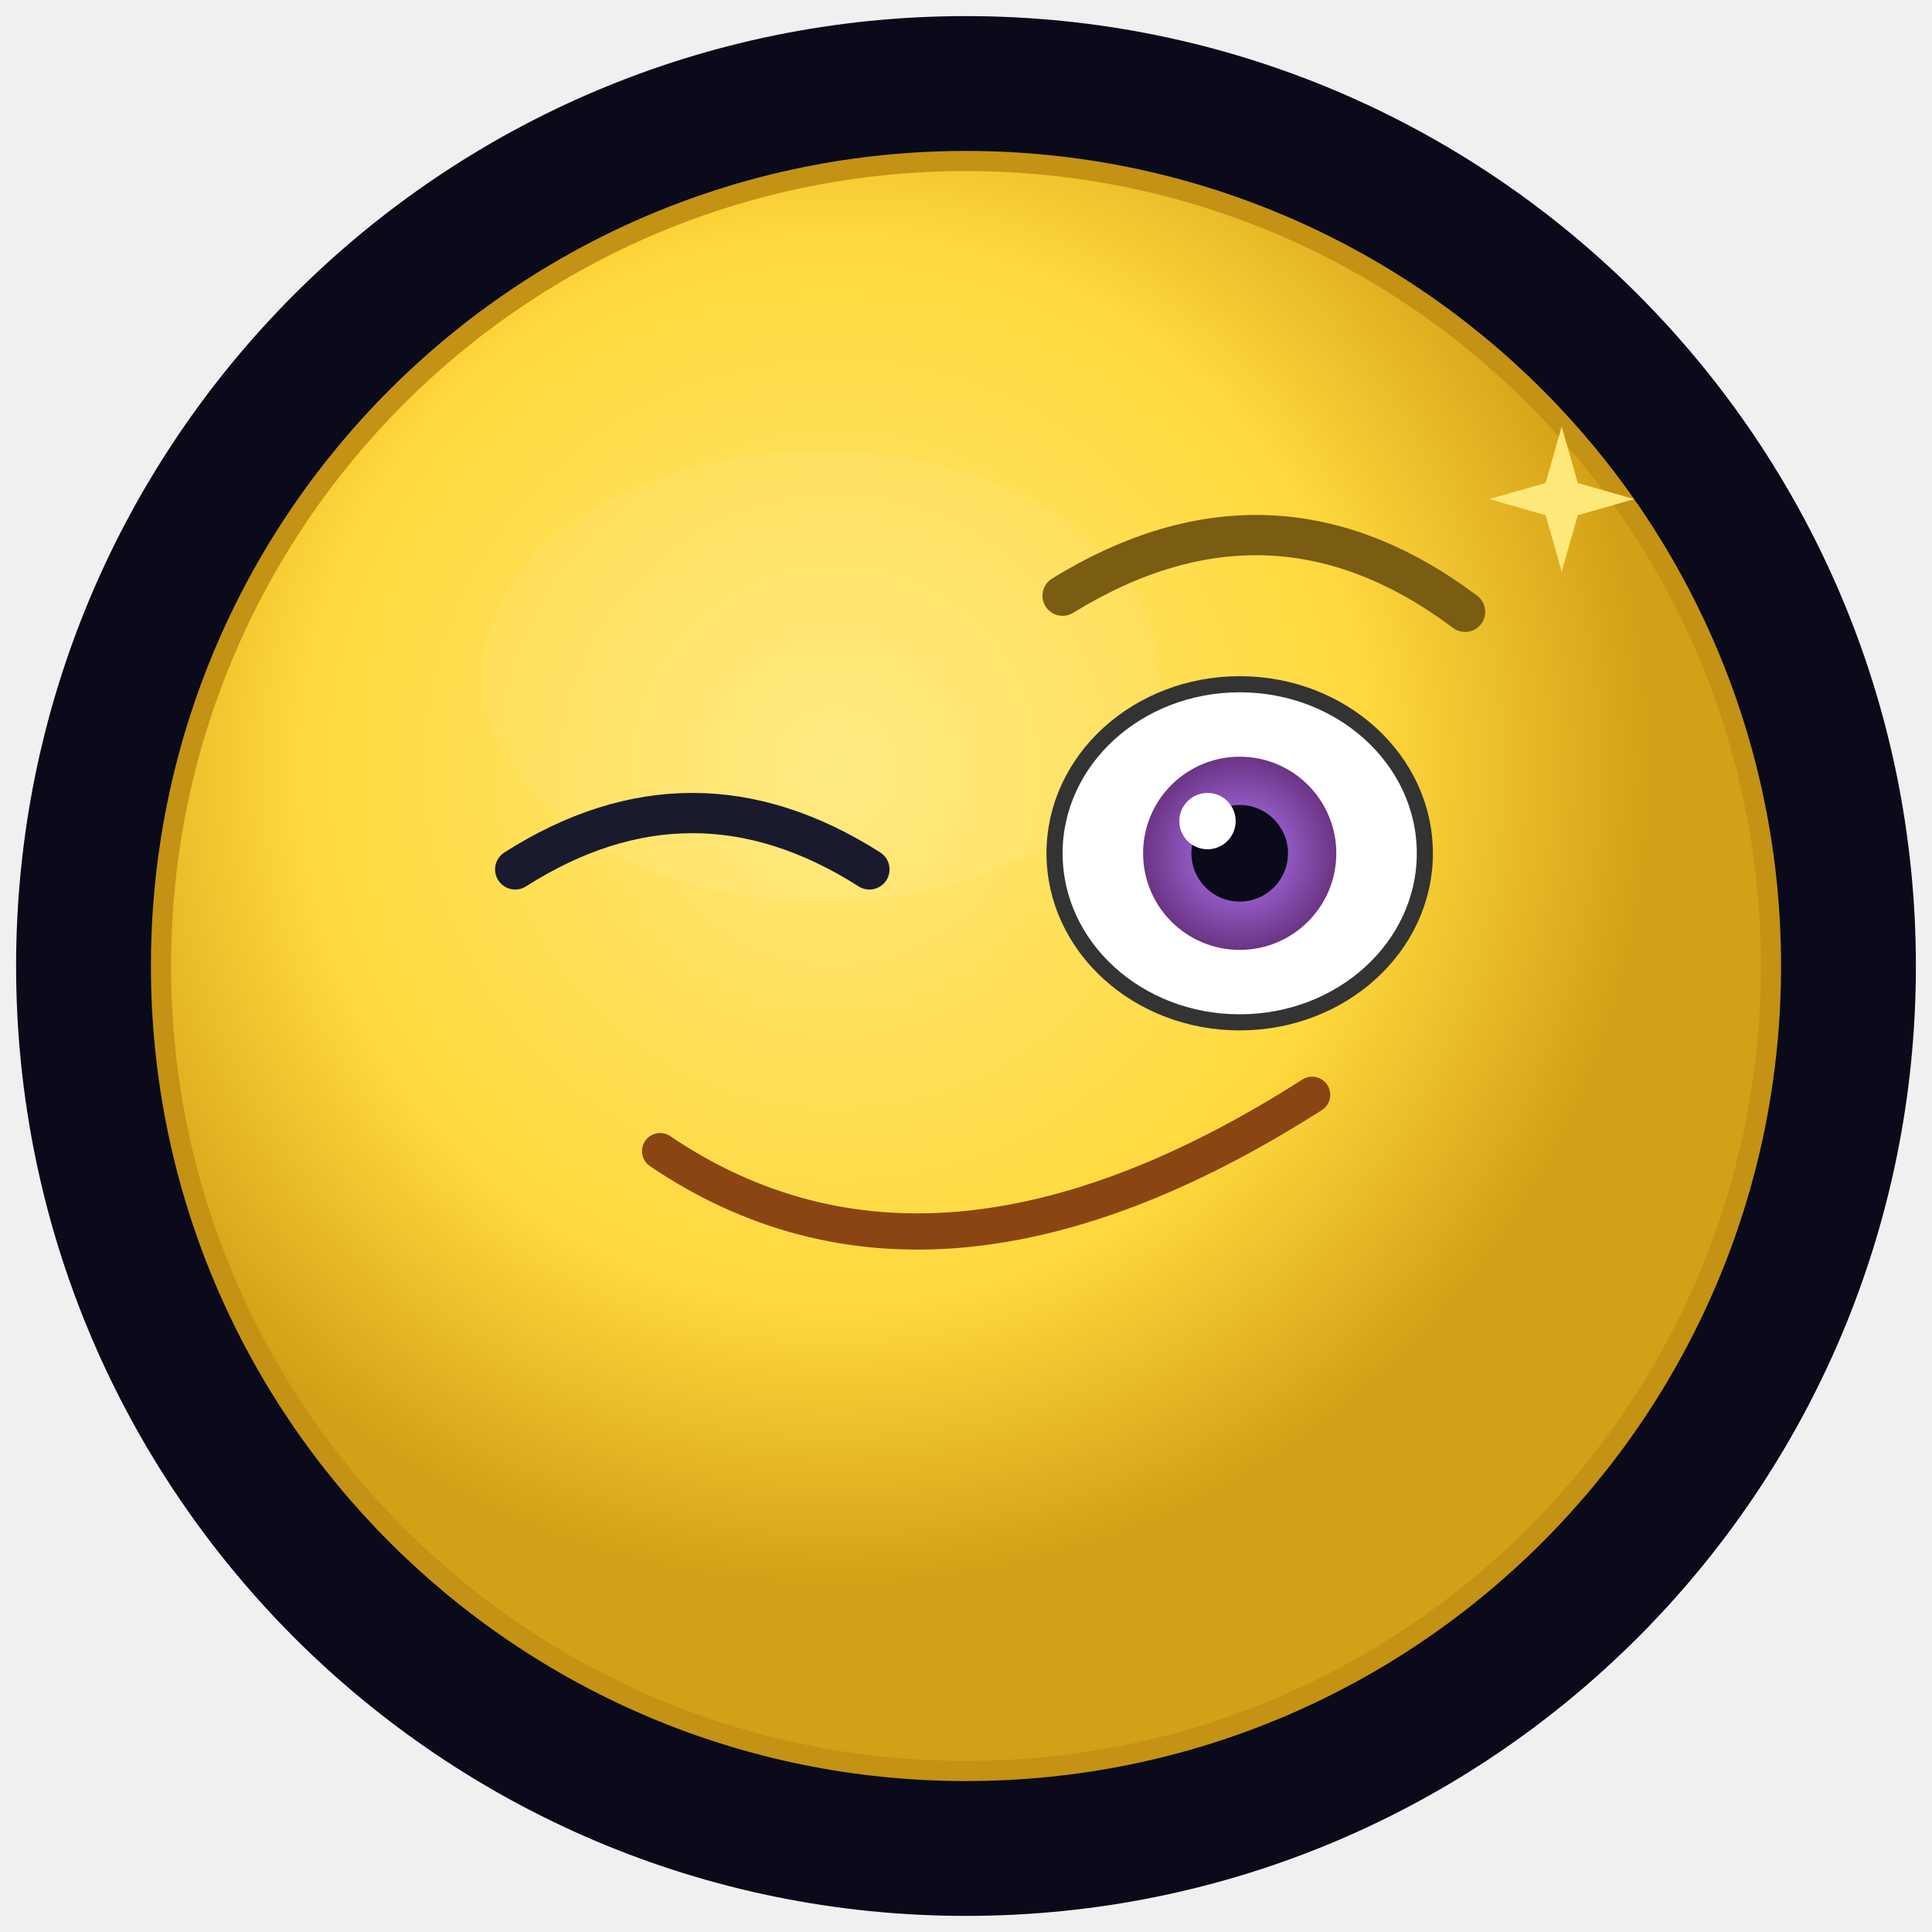
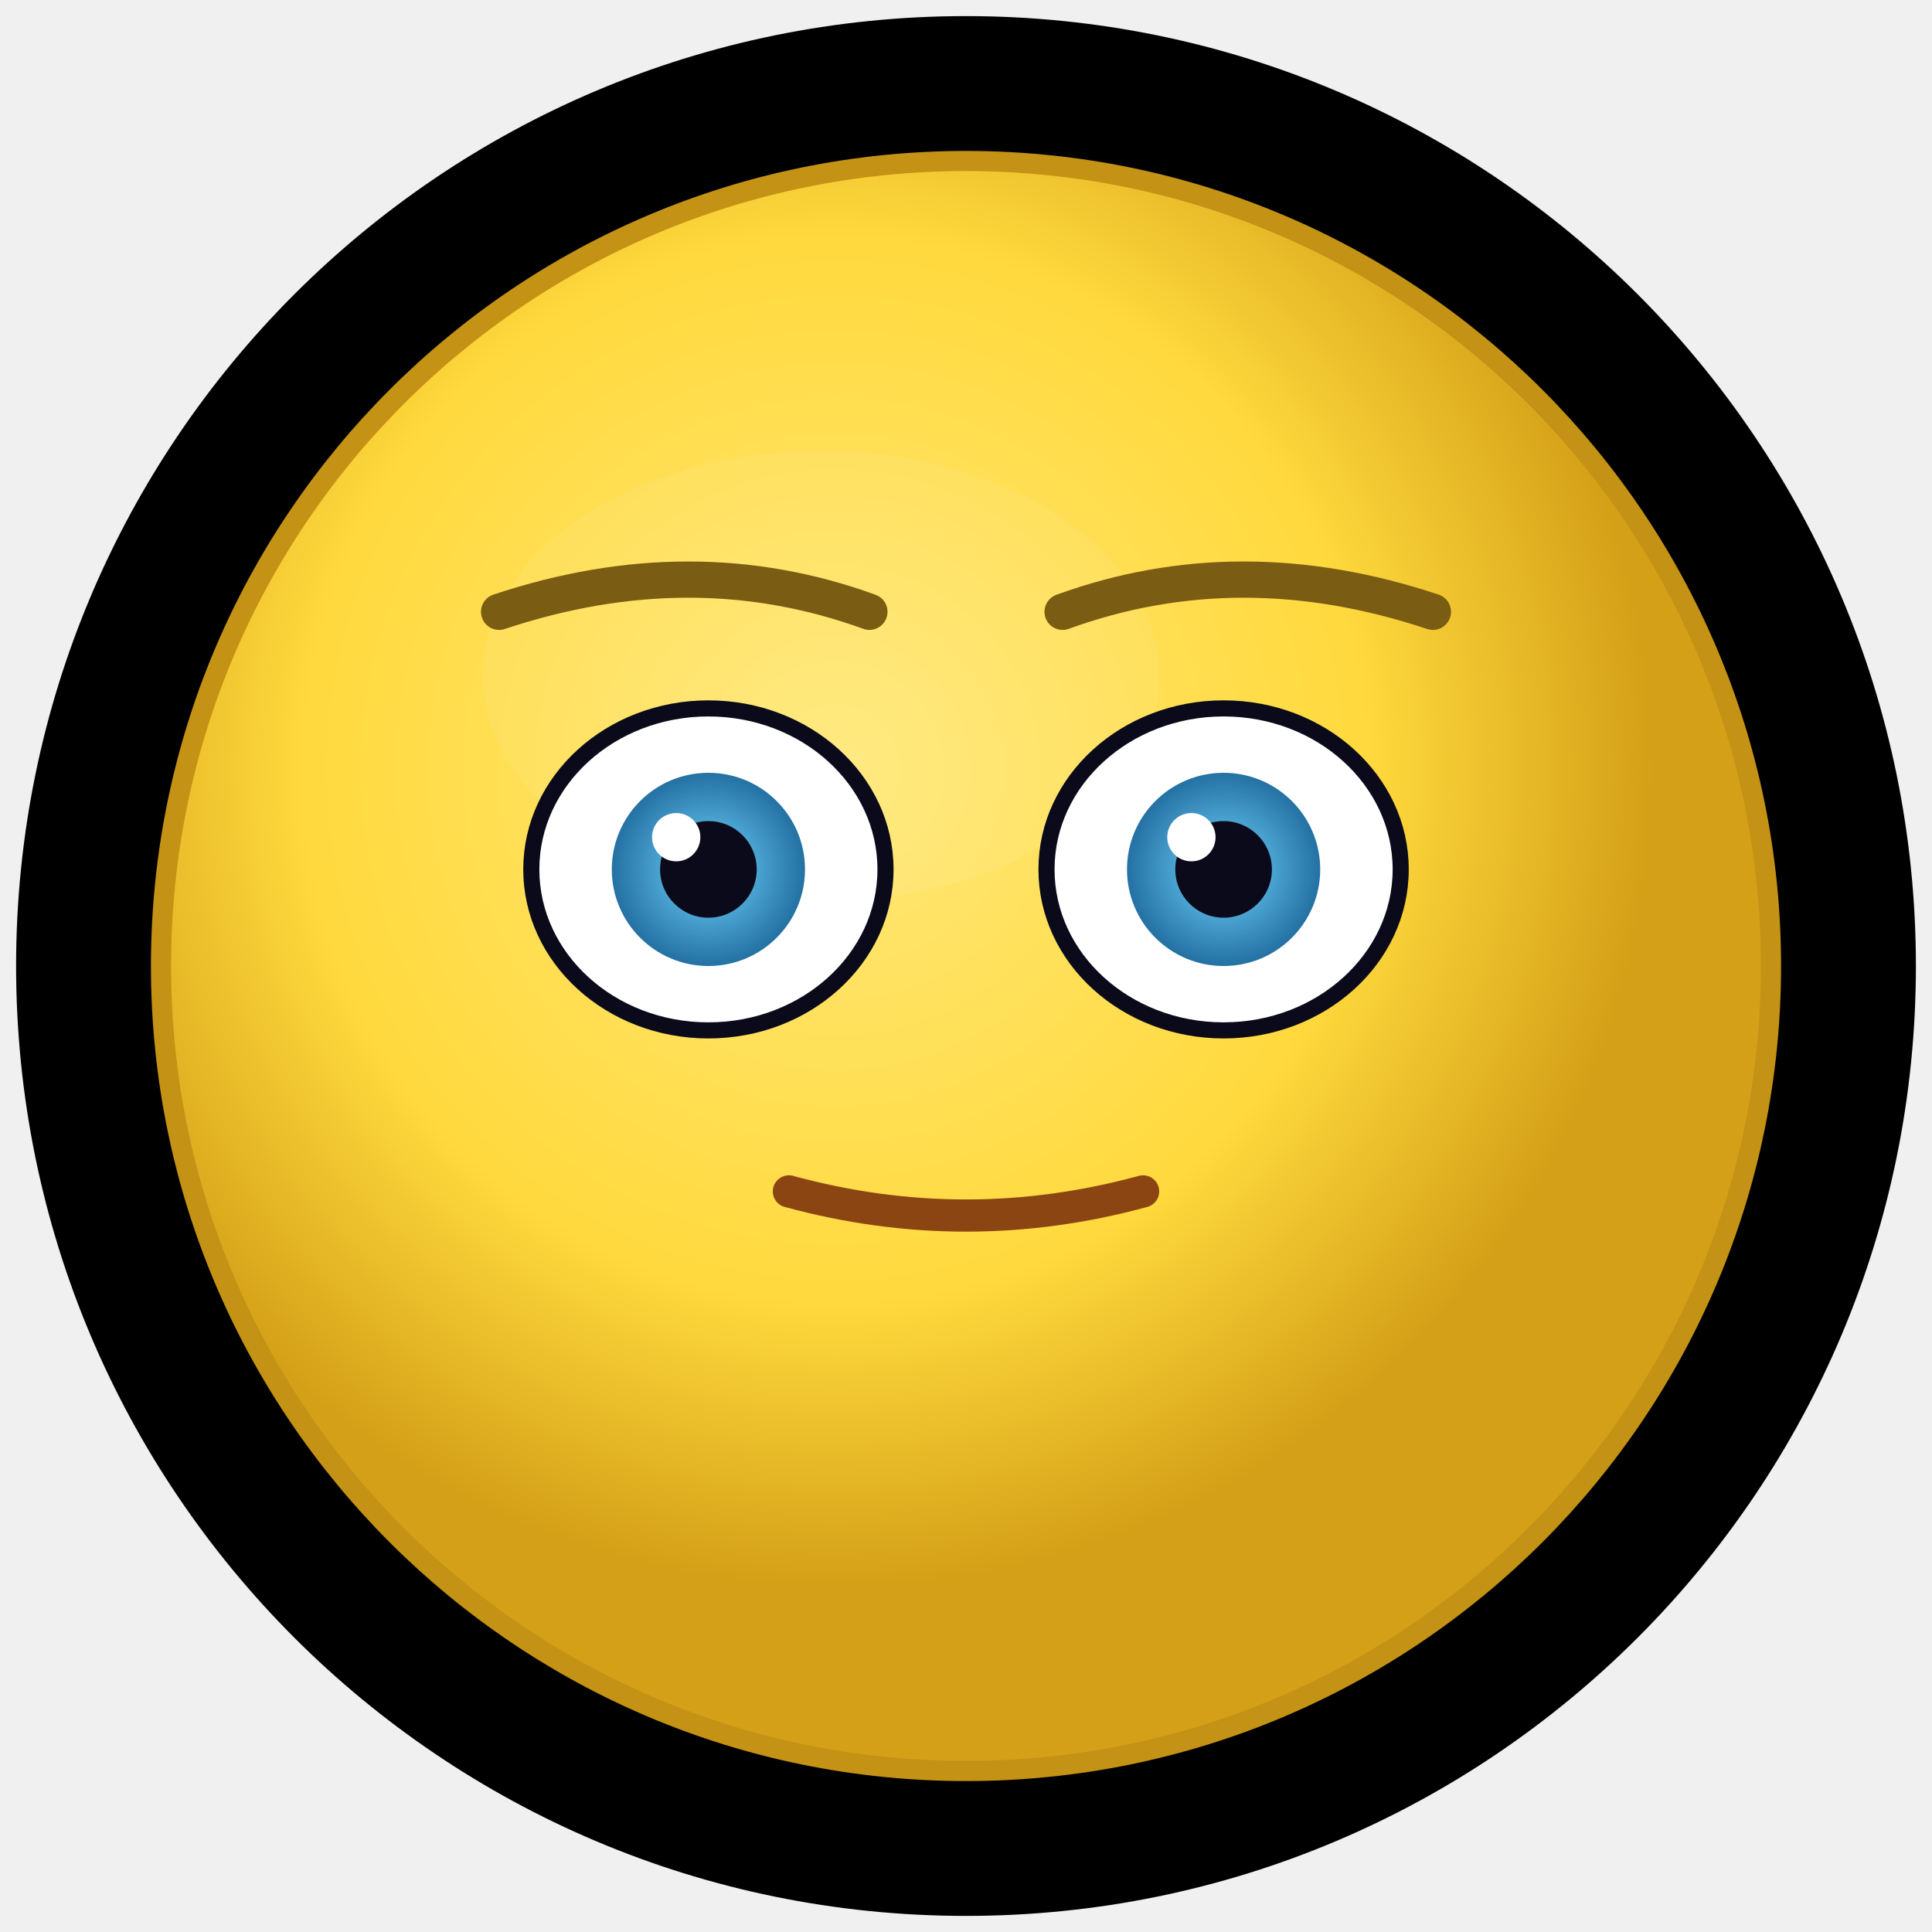
<svg xmlns="http://www.w3.org/2000/svg" viewBox="0 0 240 240" width="240" height="240">
  <defs>
    <clipPath id="round">
      <circle cx="120" cy="120" r="118" />
    </clipPath>
    <radialGradient id="face" cx="42%" cy="38%">
-       <stop stop-color="#FFE87A" />
+       <stop offset="0" stop-color="#FFE87A" />
      <stop offset=".65" stop-color="#FFD93D" />
      <stop offset="1" stop-color="#D4A017" />
    </radialGradient>
    <radialGradient id="iris">
-       <stop stop-color="#B67BFF" />
-       <stop offset="1" stop-color="#6C3483" />
+       <stop stop-color="#70D6FF" />
+       <stop offset="1" stop-color="#2471A3" />
    </radialGradient>
  </defs>
  <g clip-path="url(#round)">
-     <rect width="240" height="240" fill="#0a0a1a" />
+     <rect width="240" height="240" fill="#000000" />
    <g>
-       <animateTransform attributeName="transform" type="translate" values="0,0;0,1;0,0;-3,-2;2,1;0,0;0,0" keyTimes="0;.12;.18;.28;.4;.53;1" dur="3.7s" repeatCount="indefinite" />
-       <animateTransform attributeName="transform" type="rotate" values="0 120 120;0 120 120;-3 120 120;3 120 120;-1 120 120;0 120 120" keyTimes="0;.18;.28;.4;.48;1" dur="3.7s" additive="sum" repeatCount="indefinite" />
+       <animateTransform attributeName="transform" type="translate" values="0,0;0,1.5;0,0;0,-.5;0,0" keyTimes="0;.35;.58;.76;1" dur="4.8s" repeatCount="indefinite" />
+       <animateTransform attributeName="transform" type="scale" values="1,1;1.008,.992;1,1" keyTimes="0;.45;1" dur="4.8s" additive="sum" repeatCount="indefinite" />
      <circle cx="120" cy="120" r="100" fill="url(#face)" stroke="#C49214" stroke-width="2.5" />
      <ellipse cx="102" cy="84" rx="42" ry="28" fill="#fff" opacity=".07" />
-       <path d="M64 108 Q86 94 108 108" fill="none" stroke="#1a1a2e" stroke-width="5" stroke-linecap="round">
-         <animate attributeName="d" values="M64 108 Q86 94 108 108;M64 108 Q86 115 108 108;M64 108 Q86 94 108 108;M64 108 Q86 94 108 108" keyTimes="0;.24;.32;1" dur="3.7s" repeatCount="indefinite" />
-       </path>
-       <g>
-         <ellipse cx="154" cy="106" rx="23" ry="21" fill="#fff" stroke="#333" stroke-width="2" />
-         <g>
-           <animateTransform attributeName="transform" type="translate" values="0,0;-4,0;-4,0;3,-1;3,-1;0,0" keyTimes="0;.16;.3;.36;.62;1" dur="3.7s" repeatCount="indefinite" />
-           <circle cx="154" cy="106" r="12" fill="url(#iris)" />
-           <circle cx="154" cy="106" r="6" fill="#0a0a1a" />
-           <circle cx="150" cy="102" r="3.5" fill="#fff" />
-         </g>
+       <g id="micro-funny-base" opacity="1">
+         <animate attributeName="opacity" values="1;1;1;0;0;0;1;1" keyTimes="0;.14;.20;.25;.34;.58;.76;1" dur="5.8s" repeatCount="indefinite" calcMode="discrete" />
+         <ellipse cx="88" cy="108" rx="22" ry="20" fill="#fff" stroke="#0a0a1a" stroke-width="2" />
+         <circle cx="88" cy="108" r="12" fill="url(#iris)">
+           <animate attributeName="cx" values="88;88;86;86;88;88;88;88" keyTimes="0;.14;.20;.25;.34;.58;.76;1" dur="5.8s" repeatCount="indefinite" />
+         </circle>
+         <circle cx="88" cy="108" r="6" fill="#0a0a1a">
+           <animate attributeName="cx" values="88;88;86;86;88;88;88;88" keyTimes="0;.14;.20;.25;.34;.58;.76;1" dur="5.8s" repeatCount="indefinite" />
+         </circle>
+         <circle cx="84" cy="104" r="3" fill="#fff">
+           <animate attributeName="cx" values="84;84;82;82;84;84;84;84" keyTimes="0;.14;.20;.25;.34;.58;.76;1" dur="5.8s" repeatCount="indefinite" />
+         </circle>
+         <ellipse cx="152" cy="108" rx="22" ry="20" fill="#fff" stroke="#0a0a1a" stroke-width="2" />
+         <circle cx="152" cy="108" r="12" fill="url(#iris)">
+           <animate attributeName="cx" values="152;152;150;150;152;152;152;152" keyTimes="0;.14;.20;.25;.34;.58;.76;1" dur="5.8s" repeatCount="indefinite" />
+         </circle>
+         <circle cx="152" cy="108" r="6" fill="#0a0a1a">
+           <animate attributeName="cx" values="152;152;150;150;152;152;152;152" keyTimes="0;.14;.20;.25;.34;.58;.76;1" dur="5.8s" repeatCount="indefinite" />
+         </circle>
+         <circle cx="148" cy="104" r="3" fill="#fff">
+           <animate attributeName="cx" values="148;148;146;146;148;148;148;148" keyTimes="0;.14;.20;.25;.34;.58;.76;1" dur="5.8s" repeatCount="indefinite" />
+         </circle>
+         <path d="M62 76 Q86 68 108 76M132 76 Q154 68 178 76" fill="none" stroke="#7A5C12" stroke-width="4.5" stroke-linecap="round">
+           <animateTransform attributeName="transform" type="translate" values="0,0;0,0;0,-1;0,-2;0,0;0,0;0,0;0,0" keyTimes="0;.14;.20;.25;.34;.58;.76;1" dur="5.8s" repeatCount="indefinite" />
+         </path>
+         <path d="M98 148 Q120 154 142 148" fill="none" stroke="#8B4513" stroke-width="4" stroke-linecap="round" />
+         <circle cx="62" cy="134" r="13" fill="#F26E82" opacity="0">
+           <animate attributeName="opacity" values="0;0;.12;.24;0;0;0;0" keyTimes="0;.14;.20;.25;.34;.58;.76;1" dur="5.8s" repeatCount="indefinite" calcMode="discrete" />
+         </circle>
+         <circle cx="178" cy="134" r="13" fill="#F26E82" opacity="0">
+           <animate attributeName="opacity" values="0;0;.12;.24;0;0;0;0" keyTimes="0;.14;.20;.25;.34;.58;.76;1" dur="5.8s" repeatCount="indefinite" calcMode="discrete" />
+         </circle>
      </g>
-       <path d="M132 74 Q158 58 182 76" fill="none" stroke="#7A5C12" stroke-width="5" stroke-linecap="round">
-         <animateTransform attributeName="transform" type="translate" values="0,0;0,-5;0,-1;0,0" keyTimes="0;.24;.38;1" dur="3.7s" repeatCount="indefinite" />
-       </path>
-       <path d="M82 143 Q116 166 163 136" fill="none" stroke="#8B4513" stroke-width="4.5" stroke-linecap="round">
-         <animate attributeName="d" values="M82 143 Q116 166 163 136;M80 141 Q116 171 166 133;M84 144 Q116 164 161 137;M82 143 Q116 166 163 136" keyTimes="0;.27;.45;1" dur="3.7s" repeatCount="indefinite" />
-       </path>
-       <g fill="#FFE87A">
-         <g transform="translate(194 62)">
-           <animateTransform attributeName="transform" type="rotate" values="0;25;-12;0" dur="2.6s" additive="sum" repeatCount="indefinite" />
-           <animateTransform attributeName="transform" type="scale" values=".6;1.25;.8;.6" dur="2.6s" additive="sum" repeatCount="indefinite" />
-           <polygon points="0,-9 2,-2 9,0 2,2 0,9 -2,2 -9,0 -2,-2" />
-         </g>
-         <circle cx="48" cy="70" r="3" opacity="0">
-           <animate attributeName="opacity" values="0;.8;0;0" dur="3.7s" begin=".4s" repeatCount="indefinite" />
-           <animate attributeName="cy" values="75;60;52;52" dur="3.7s" begin=".4s" repeatCount="indefinite" />
+       <g id="micro-funny-wink" opacity="0">
+         <animate attributeName="opacity" values="0;0;0;1;0;0;0;0" keyTimes="0;.14;.20;.25;.34;.58;.76;1" dur="5.8s" repeatCount="indefinite" calcMode="discrete" />
+         <path d="M66 108 Q88 117 110 108" fill="none" stroke="#0a0a1a" stroke-width="5" stroke-linecap="round" />
+         <ellipse cx="152" cy="108" rx="22" ry="20" fill="#fff" stroke="#0a0a1a" stroke-width="2" />
+         <circle cx="152" cy="108" r="12" fill="url(#iris)" />
+         <circle cx="152" cy="108" r="6" fill="#0a0a1a" />
+         <path d="M66 77 Q88 70 108 78M132 74 Q154 67 176 76" fill="none" stroke="#7A5C12" stroke-width="4.5" stroke-linecap="round" />
+         <path d="M90 144 Q120 160 156 139" fill="none" stroke="#8B4513" stroke-width="5" stroke-linecap="round" />
+         <circle cx="62" cy="134" r="14" fill="#F26E82" opacity=".28" />
+       </g>
+       <g id="micro-funny-smirk" opacity="0">
+         <animate attributeName="opacity" values="0;0;0;0;1;1;0;0" keyTimes="0;.14;.20;.25;.34;.58;.76;1" dur="5.8s" repeatCount="indefinite" calcMode="discrete" />
+         <path d="M66 108 Q88 117 110 108" fill="none" stroke="#0a0a1a" stroke-width="5" stroke-linecap="round" />
+         <ellipse cx="152" cy="108" rx="22" ry="20" fill="#fff" stroke="#0a0a1a" stroke-width="2" />
+         <circle cx="155" cy="108" r="12" fill="url(#iris)" />
+         <circle cx="155" cy="108" r="6" fill="#0a0a1a" />
+         <path d="M66 77 Q88 70 108 78M132 74 Q154 63 176 76" fill="none" stroke="#7A5C12" stroke-width="4.5" stroke-linecap="round" />
+         <path d="M84 142 Q120 168 164 136" fill="none" stroke="#8B4513" stroke-width="5" stroke-linecap="round" />
+         <circle cx="62" cy="134" r="14" fill="#F26E82" opacity=".28" />
+       </g>
+       <g fill="#70D6FF" opacity="0">
+         <circle cx="194" cy="64" r="2">
+           <animate attributeName="opacity" values="0;0;.6;0" dur="4.8s" repeatCount="indefinite" />
+           <animate attributeName="cy" values="68;68;58;52" dur="4.8s" repeatCount="indefinite" />
+         </circle>
+         <circle cx="202" cy="78" r="1.5">
+           <animate attributeName="opacity" values="0;0;.45;0" dur="4.8s" begin=".7s" repeatCount="indefinite" />
+           <animate attributeName="cy" values="80;80;70;64" dur="4.8s" begin=".7s" repeatCount="indefinite" />
        </circle>
      </g>
      <g id="blink-eyelids" data-blink="double">
-         <ellipse cx="154" cy="106" rx="24" ry="0" fill="#FFD93D">
-           <animate attributeName="ry" values="0;0;21;21;0;0;21;21;0;0" keyTimes="0;.85;.87;.885;.905;.925;.942;.955;.975;1" dur="6.4s" repeatCount="indefinite" />
+         <ellipse cx="88" cy="108" rx="23" ry="0" fill="#FFD93D">
+           <animate attributeName="ry" values="0;0;20;20;0;0;20;20;0;0" keyTimes="0;.85;.87;.885;.905;.925;.942;.955;.975;1" dur="5.8s" repeatCount="indefinite" />
        </ellipse>
-         <path d="M136.7 106 Q154 108 171.3 106" fill="none" stroke="#7A5C12" stroke-width="2.5" stroke-linecap="round" opacity="0">
-           <animate attributeName="opacity" values="0;0;1;1;0;0;1;1;0;0" keyTimes="0;.85;.87;.885;.905;.925;.942;.955;.975;1" dur="6.4s" repeatCount="indefinite" />
+         <path d="M71.4 108 Q88 110 104.6 108" fill="none" stroke="#7A5C12" stroke-width="2.5" stroke-linecap="round" opacity="0">
+           <animate attributeName="opacity" values="0;0;1;1;0;0;1;1;0;0" keyTimes="0;.85;.87;.885;.905;.925;.942;.955;.975;1" dur="5.8s" repeatCount="indefinite" />
+         </path>
+         <ellipse cx="152" cy="108" rx="23" ry="0" fill="#FFD93D">
+           <animate attributeName="ry" values="0;0;20;20;0;0;20;20;0;0" keyTimes="0;.85;.87;.885;.905;.925;.942;.955;.975;1" dur="5.8s" begin=".025s" repeatCount="indefinite" />
+         </ellipse>
+         <path d="M135.4 108 Q152 110 168.6 108" fill="none" stroke="#7A5C12" stroke-width="2.5" stroke-linecap="round" opacity="0">
+           <animate attributeName="opacity" values="0;0;1;1;0;0;1;1;0;0" keyTimes="0;.85;.87;.885;.905;.925;.942;.955;.975;1" dur="5.8s" begin=".025s" repeatCount="indefinite" />
        </path>
      </g>
    </g>
  </g>
</svg>
